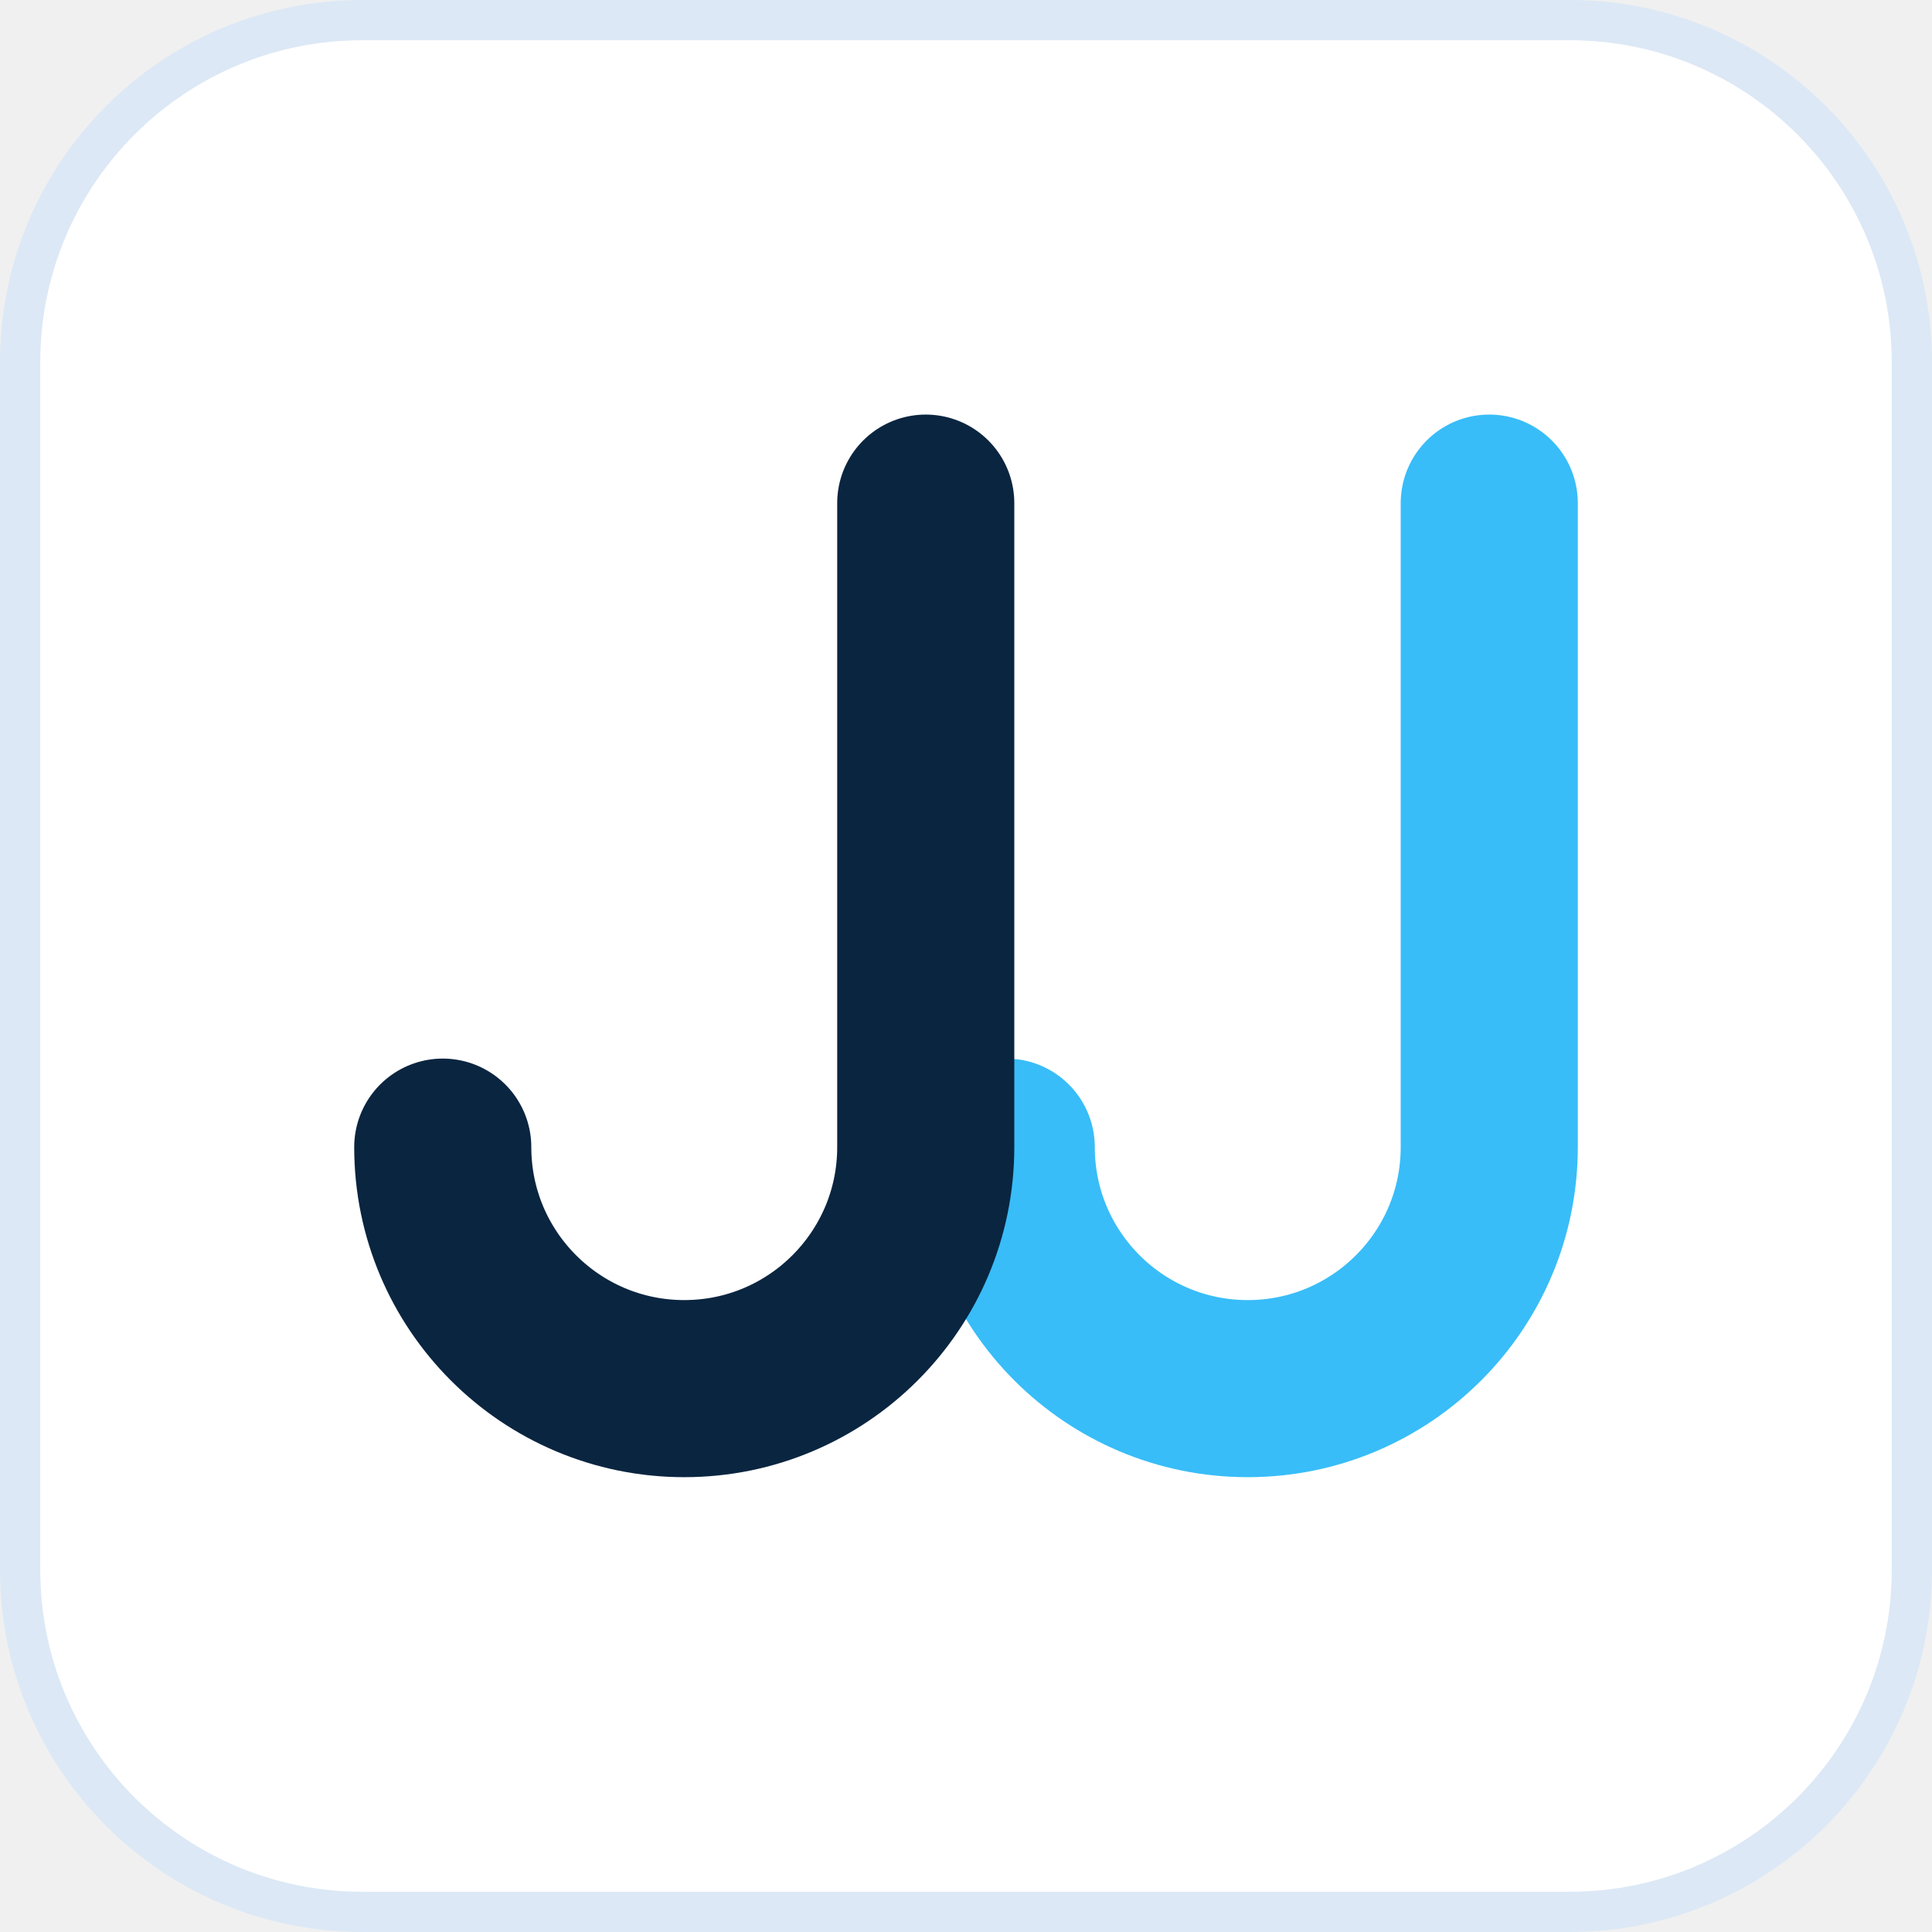
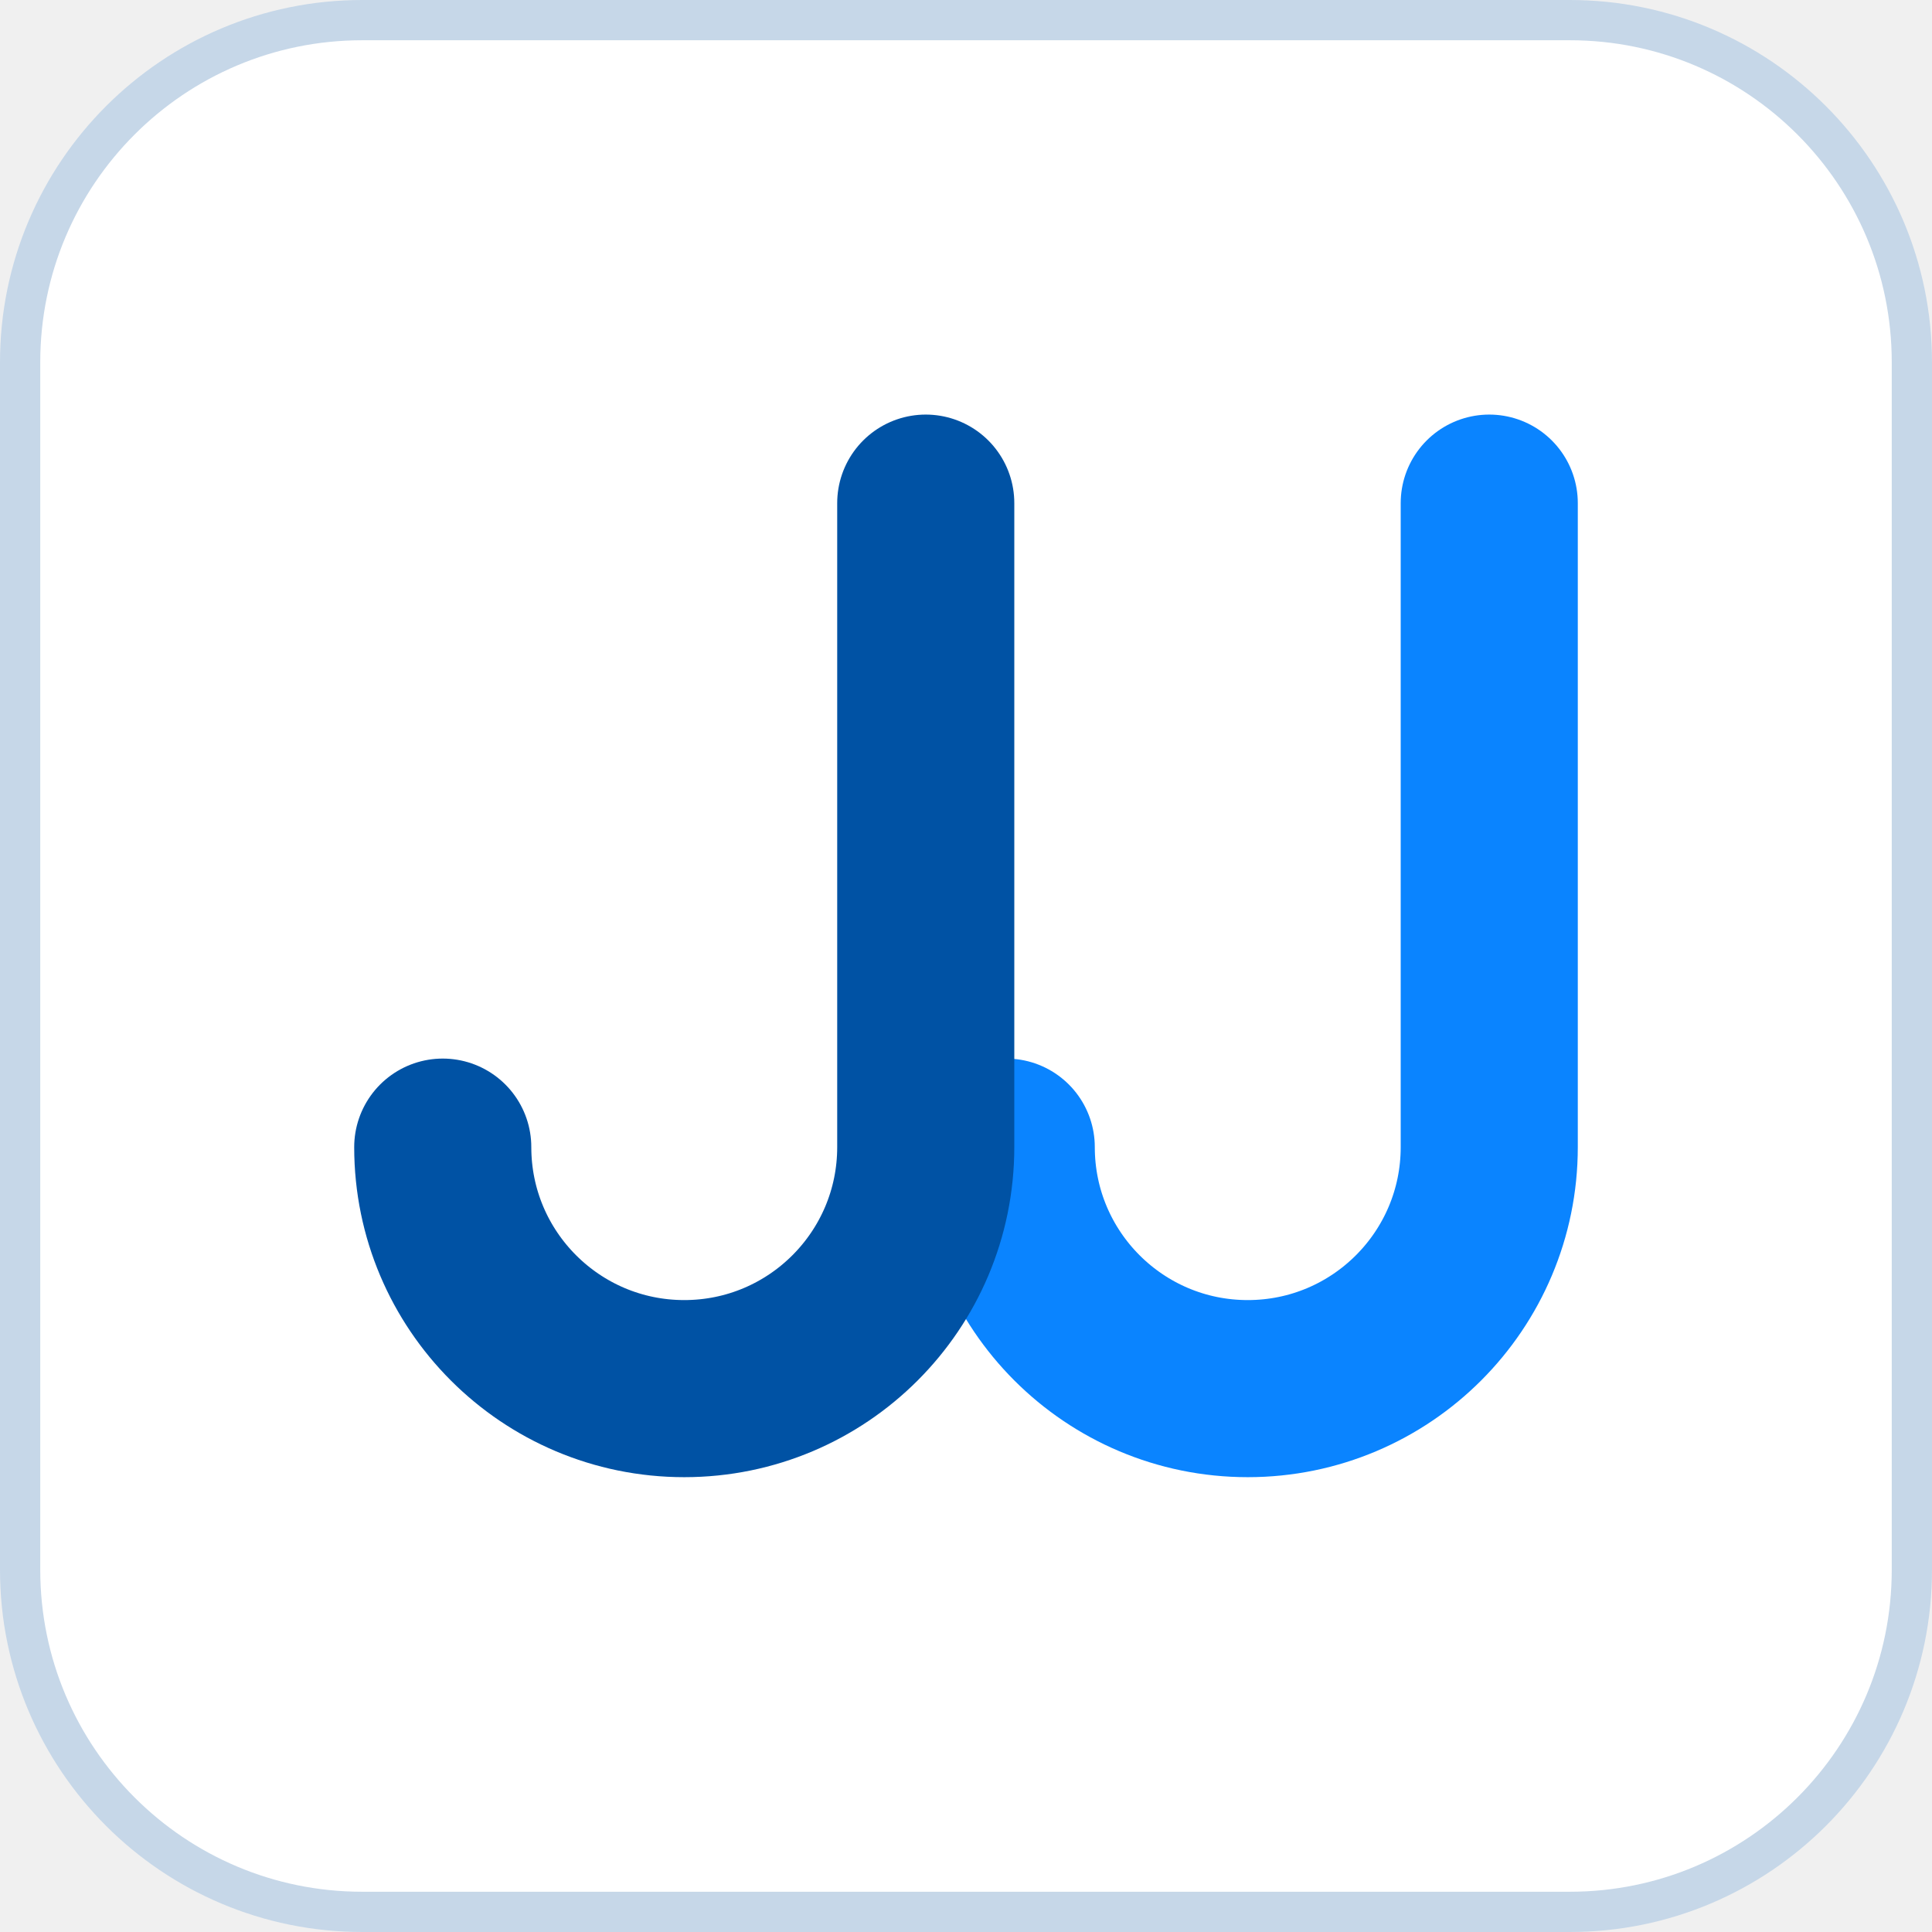
<svg xmlns="http://www.w3.org/2000/svg" viewBox="0 0 48 48">
-   <rect x=".5" y=".5" width="47" height="47" rx="8.5" fill="#ffffff" stroke="#DCE8F5" />
-   <path d="M37 12.5v16a6 6 0 0 1-12 0" fill="none" stroke="#38BDF8" stroke-width="4.4" stroke-linecap="round" />
-   <path d="M23 12.5v16a6 6 0 0 1-12 0" fill="none" stroke="#0A2540" stroke-width="4.4" stroke-linecap="round" />
+   <rect x=".5" y=".5" width="47" height="47" rx="8.5" fill="#ffffff" stroke="#C6D7E8" />
+   <path d="M37 12.5v16a6 6 0 0 1-12 0" fill="none" stroke="#0A84FF" stroke-width="4.4" stroke-linecap="round" />
+   <path d="M23 12.5v16a6 6 0 0 1-12 0" fill="none" stroke="#0052A4" stroke-width="4.4" stroke-linecap="round" />
</svg>
